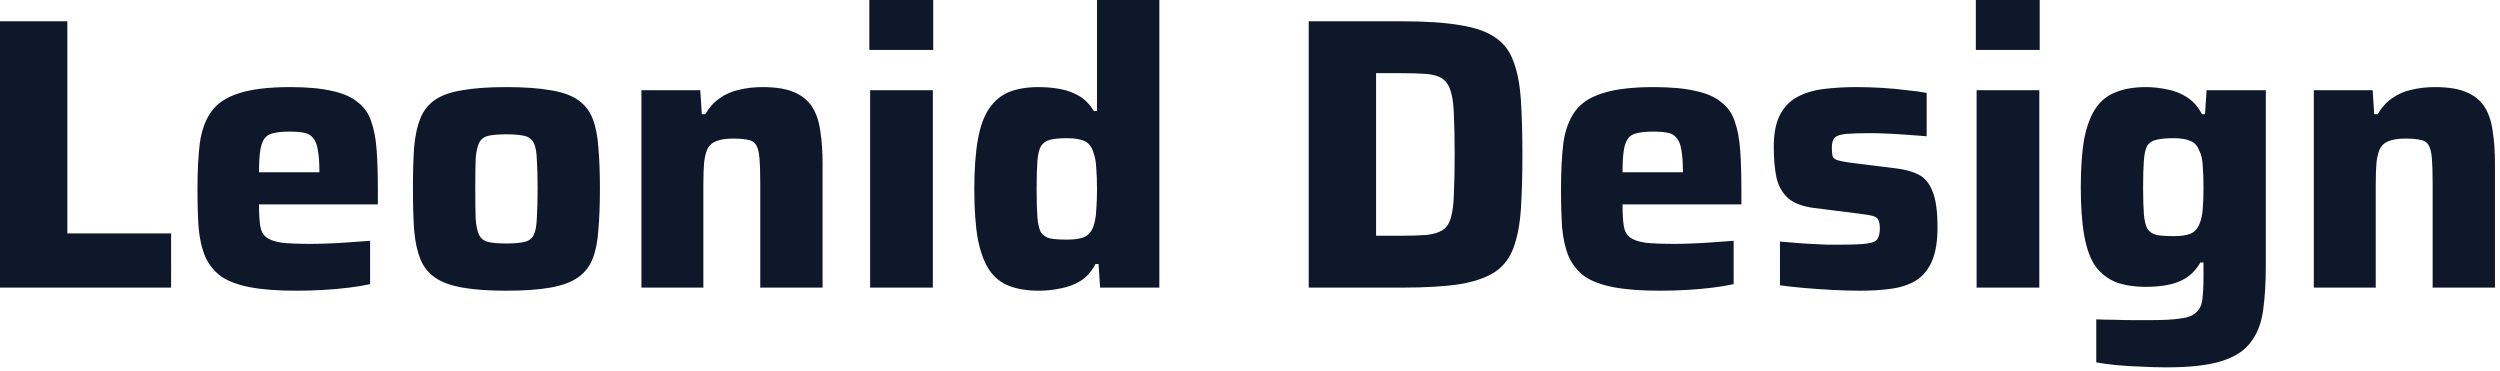
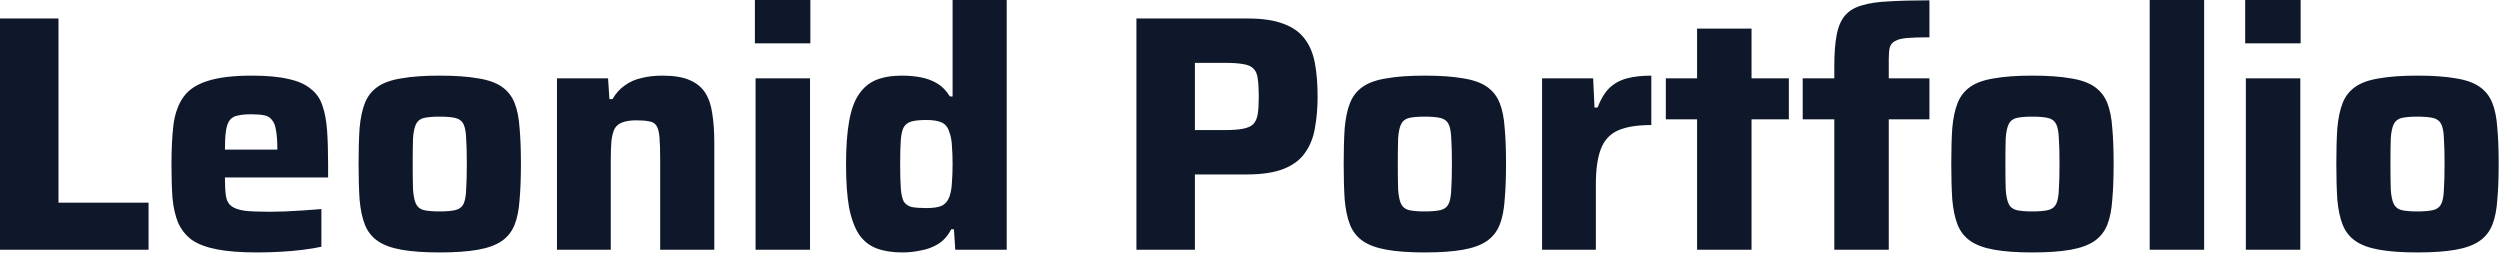
- <svg xmlns="http://www.w3.org/2000/svg" width="310" height="46" viewBox="0 0 310 46" fill="none">
-   <path d="M-0 35.664V2.64H8.352V28.944H21.216V35.664H-0ZM36.726 36.048C34.422 36.048 32.518 35.904 31.014 35.616C29.51 35.328 28.31 34.88 27.414 34.272C26.55 33.632 25.894 32.816 25.446 31.824C25.03 30.832 24.758 29.648 24.63 28.272C24.534 26.896 24.486 25.296 24.486 23.472C24.486 21.264 24.582 19.36 24.774 17.76C24.998 16.16 25.478 14.848 26.214 13.824C26.95 12.8 28.086 12.048 29.622 11.568C31.19 11.056 33.302 10.8 35.958 10.8C38.102 10.8 39.846 10.96 41.19 11.28C42.534 11.568 43.59 12.032 44.358 12.672C45.158 13.28 45.718 14.08 46.038 15.072C46.39 16.064 46.614 17.264 46.71 18.672C46.806 20.048 46.854 21.648 46.854 23.472V25.344H32.118C32.118 26.432 32.166 27.312 32.262 27.984C32.358 28.624 32.614 29.104 33.03 29.424C33.446 29.744 34.086 29.968 34.95 30.096C35.814 30.192 37.014 30.24 38.55 30.24C39.158 30.24 39.878 30.224 40.71 30.192C41.542 30.16 42.406 30.112 43.302 30.048C44.23 29.984 45.094 29.92 45.894 29.856V35.232C45.19 35.392 44.326 35.536 43.302 35.664C42.31 35.792 41.238 35.888 40.086 35.952C38.934 36.016 37.814 36.048 36.726 36.048ZM39.606 22.128V21.36C39.606 20.208 39.542 19.296 39.414 18.624C39.318 17.952 39.126 17.456 38.838 17.136C38.582 16.784 38.214 16.56 37.734 16.464C37.254 16.368 36.646 16.32 35.91 16.32C35.078 16.32 34.406 16.384 33.894 16.512C33.414 16.608 33.046 16.832 32.79 17.184C32.534 17.536 32.358 18.048 32.262 18.72C32.166 19.392 32.118 20.272 32.118 21.36H40.422L39.606 22.128ZM62.773 36.048C60.597 36.048 58.789 35.92 57.349 35.664C55.909 35.408 54.773 34.992 53.941 34.416C53.109 33.84 52.501 33.072 52.117 32.112C51.733 31.152 51.477 29.952 51.349 28.512C51.253 27.072 51.205 25.36 51.205 23.376C51.205 21.392 51.253 19.696 51.349 18.288C51.477 16.848 51.733 15.648 52.117 14.688C52.501 13.728 53.109 12.96 53.941 12.384C54.773 11.808 55.909 11.408 57.349 11.184C58.789 10.928 60.597 10.8 62.773 10.8C64.981 10.8 66.805 10.928 68.245 11.184C69.685 11.408 70.821 11.808 71.653 12.384C72.485 12.96 73.093 13.728 73.477 14.688C73.861 15.648 74.101 16.848 74.197 18.288C74.325 19.696 74.389 21.392 74.389 23.376C74.389 25.36 74.325 27.072 74.197 28.512C74.101 29.952 73.861 31.152 73.477 32.112C73.093 33.072 72.485 33.84 71.653 34.416C70.821 34.992 69.685 35.408 68.245 35.664C66.805 35.92 64.981 36.048 62.773 36.048ZM62.773 30.192C63.733 30.192 64.485 30.128 65.029 30C65.573 29.872 65.957 29.584 66.181 29.136C66.405 28.688 66.533 28 66.565 27.072C66.629 26.144 66.661 24.912 66.661 23.376C66.661 21.84 66.629 20.624 66.565 19.728C66.533 18.832 66.405 18.16 66.181 17.712C65.957 17.264 65.573 16.976 65.029 16.848C64.485 16.72 63.733 16.656 62.773 16.656C61.813 16.656 61.061 16.72 60.517 16.848C60.005 16.976 59.637 17.264 59.413 17.712C59.189 18.16 59.045 18.832 58.981 19.728C58.949 20.624 58.933 21.84 58.933 23.376C58.933 24.912 58.949 26.144 58.981 27.072C59.045 28 59.189 28.688 59.413 29.136C59.637 29.584 60.005 29.872 60.517 30C61.061 30.128 61.813 30.192 62.773 30.192ZM79.537 35.664V11.184H86.832L87.025 14.16H87.457C87.936 13.328 88.528 12.672 89.233 12.192C89.936 11.68 90.737 11.328 91.632 11.136C92.528 10.912 93.504 10.8 94.561 10.8C96.192 10.8 97.489 11.008 98.448 11.424C99.441 11.84 100.193 12.448 100.705 13.248C101.217 14.048 101.553 15.04 101.713 16.224C101.905 17.408 102.001 18.784 102.001 20.352V35.664H94.272V22.704C94.272 21.392 94.24 20.368 94.177 19.632C94.112 18.864 93.969 18.304 93.745 17.952C93.52 17.6 93.168 17.392 92.689 17.328C92.24 17.232 91.632 17.184 90.865 17.184C90.064 17.184 89.409 17.28 88.897 17.472C88.416 17.632 88.049 17.92 87.793 18.336C87.569 18.752 87.409 19.344 87.312 20.112C87.249 20.848 87.216 21.776 87.216 22.896V35.664H79.537ZM107.8 6.192V0H115.72V6.192H107.8ZM107.896 35.664V11.184H115.672V35.664H107.896ZM128.83 36.048C127.422 36.048 126.206 35.856 125.182 35.472C124.158 35.088 123.326 34.432 122.686 33.504C122.046 32.544 121.566 31.248 121.246 29.616C120.958 27.984 120.814 25.936 120.814 23.472C120.814 21.04 120.958 19.008 121.246 17.376C121.534 15.712 121.998 14.416 122.638 13.488C123.278 12.528 124.094 11.84 125.086 11.424C126.11 11.008 127.342 10.8 128.782 10.8C129.742 10.8 130.638 10.88 131.47 11.04C132.334 11.2 133.118 11.488 133.822 11.904C134.526 12.32 135.134 12.944 135.646 13.776H136.03V0H143.758V35.664H136.414L136.222 32.736H135.838C135.358 33.664 134.734 34.368 133.966 34.848C133.23 35.296 132.414 35.6 131.518 35.76C130.654 35.952 129.758 36.048 128.83 36.048ZM132.286 29.712C133.278 29.712 134.014 29.6 134.494 29.376C135.006 29.12 135.374 28.672 135.598 28.032C135.79 27.456 135.902 26.8 135.934 26.064C135.998 25.296 136.03 24.416 136.03 23.424C136.03 22.432 135.998 21.568 135.934 20.832C135.902 20.096 135.79 19.472 135.598 18.96C135.406 18.256 135.054 17.776 134.542 17.52C134.03 17.264 133.278 17.136 132.286 17.136C131.422 17.136 130.734 17.2 130.222 17.328C129.71 17.456 129.326 17.728 129.07 18.144C128.846 18.528 128.702 19.136 128.638 19.968C128.574 20.8 128.542 21.952 128.542 23.424C128.542 24.896 128.574 26.064 128.638 26.928C128.702 27.76 128.846 28.384 129.07 28.8C129.326 29.184 129.71 29.44 130.222 29.568C130.734 29.664 131.422 29.712 132.286 29.712ZM162.281 35.664V2.64H173.849C176.793 2.64 179.193 2.8 181.049 3.12C182.905 3.408 184.361 3.92 185.417 4.656C186.473 5.36 187.225 6.352 187.673 7.632C188.153 8.88 188.457 10.448 188.585 12.336C188.713 14.224 188.777 16.496 188.777 19.152C188.777 21.808 188.713 24.08 188.585 25.968C188.457 27.856 188.153 29.44 187.673 30.72C187.225 31.968 186.473 32.96 185.417 33.696C184.361 34.4 182.905 34.912 181.049 35.232C179.193 35.52 176.793 35.664 173.849 35.664H162.281ZM170.633 29.232H173.657C174.969 29.232 176.041 29.2 176.873 29.136C177.705 29.04 178.361 28.848 178.841 28.56C179.353 28.24 179.705 27.728 179.897 27.024C180.121 26.288 180.249 25.296 180.281 24.048C180.345 22.768 180.377 21.136 180.377 19.152C180.377 17.168 180.345 15.552 180.281 14.304C180.249 13.024 180.121 12.032 179.897 11.328C179.673 10.592 179.321 10.064 178.841 9.744C178.361 9.424 177.705 9.232 176.873 9.168C176.041 9.104 174.969 9.072 173.657 9.072H170.633V29.232ZM205.804 36.048C203.5 36.048 201.596 35.904 200.092 35.616C198.588 35.328 197.388 34.88 196.492 34.272C195.628 33.632 194.972 32.816 194.524 31.824C194.108 30.832 193.836 29.648 193.708 28.272C193.612 26.896 193.564 25.296 193.564 23.472C193.564 21.264 193.66 19.36 193.852 17.76C194.076 16.16 194.556 14.848 195.292 13.824C196.028 12.8 197.164 12.048 198.7 11.568C200.268 11.056 202.38 10.8 205.036 10.8C207.18 10.8 208.924 10.96 210.268 11.28C211.612 11.568 212.668 12.032 213.436 12.672C214.236 13.28 214.796 14.08 215.116 15.072C215.468 16.064 215.692 17.264 215.788 18.672C215.884 20.048 215.932 21.648 215.932 23.472V25.344H201.196C201.196 26.432 201.244 27.312 201.34 27.984C201.436 28.624 201.692 29.104 202.108 29.424C202.524 29.744 203.164 29.968 204.028 30.096C204.892 30.192 206.092 30.24 207.628 30.24C208.236 30.24 208.956 30.224 209.788 30.192C210.62 30.16 211.484 30.112 212.38 30.048C213.308 29.984 214.172 29.92 214.972 29.856V35.232C214.268 35.392 213.404 35.536 212.38 35.664C211.388 35.792 210.316 35.888 209.164 35.952C208.012 36.016 206.892 36.048 205.804 36.048ZM208.684 22.128V21.36C208.684 20.208 208.62 19.296 208.492 18.624C208.396 17.952 208.204 17.456 207.916 17.136C207.66 16.784 207.292 16.56 206.812 16.464C206.332 16.368 205.724 16.32 204.988 16.32C204.156 16.32 203.484 16.384 202.972 16.512C202.492 16.608 202.124 16.832 201.868 17.184C201.612 17.536 201.436 18.048 201.34 18.72C201.244 19.392 201.196 20.272 201.196 21.36H209.5L208.684 22.128ZM230.603 36.048C229.579 36.048 228.459 36.016 227.243 35.952C226.059 35.888 224.891 35.808 223.739 35.712C222.619 35.616 221.611 35.504 220.715 35.376V29.952C221.227 29.984 221.803 30.032 222.443 30.096C223.115 30.16 223.803 30.208 224.507 30.24C225.211 30.272 225.883 30.304 226.523 30.336C227.195 30.336 227.803 30.336 228.347 30.336C229.851 30.336 230.923 30.288 231.563 30.192C232.235 30.096 232.651 29.904 232.811 29.616C233.003 29.296 233.099 28.88 233.099 28.368C233.099 27.856 233.035 27.488 232.907 27.264C232.811 27.04 232.587 26.88 232.235 26.784C231.915 26.688 231.355 26.592 230.555 26.496L224.843 25.776C223.467 25.584 222.427 25.184 221.723 24.576C221.019 23.936 220.539 23.088 220.283 22.032C220.059 20.944 219.947 19.68 219.947 18.24C219.947 16.544 220.203 15.216 220.715 14.256C221.227 13.264 221.931 12.528 222.827 12.048C223.755 11.536 224.843 11.2 226.091 11.04C227.371 10.88 228.731 10.8 230.171 10.8C231.195 10.8 232.251 10.832 233.339 10.896C234.427 10.96 235.467 11.056 236.459 11.184C237.451 11.28 238.267 11.392 238.907 11.52V16.896C238.107 16.832 237.259 16.768 236.363 16.704C235.499 16.64 234.667 16.592 233.867 16.56C233.067 16.528 232.395 16.512 231.851 16.512C230.571 16.512 229.579 16.544 228.875 16.608C228.203 16.672 227.739 16.832 227.483 17.088C227.259 17.344 227.147 17.76 227.147 18.336C227.147 18.784 227.179 19.136 227.243 19.392C227.339 19.616 227.547 19.776 227.867 19.872C228.187 19.968 228.683 20.064 229.355 20.16L235.115 20.88C236.203 21.008 237.131 21.264 237.899 21.648C238.667 22.032 239.243 22.72 239.627 23.712C240.043 24.704 240.251 26.192 240.251 28.176C240.251 29.968 240.011 31.392 239.531 32.448C239.083 33.472 238.427 34.256 237.563 34.8C236.699 35.312 235.675 35.648 234.491 35.808C233.339 35.968 232.043 36.048 230.603 36.048ZM245.003 6.192V0H252.923V6.192H245.003ZM245.099 35.664V11.184H252.875V35.664H245.099ZM268.625 45.552C267.601 45.552 266.529 45.52 265.409 45.456C264.321 45.424 263.297 45.36 262.337 45.264C261.377 45.168 260.577 45.056 259.937 44.928V39.6C260.609 39.632 261.329 39.648 262.097 39.648C262.865 39.68 263.633 39.696 264.401 39.696C265.201 39.696 265.953 39.696 266.657 39.696C268.225 39.696 269.441 39.632 270.305 39.504C271.201 39.408 271.857 39.168 272.273 38.784C272.721 38.432 272.993 37.888 273.089 37.152C273.185 36.448 273.233 35.488 273.233 34.272V32.544H272.849C272.369 33.376 271.777 34.016 271.073 34.464C270.401 34.88 269.649 35.168 268.817 35.328C267.985 35.488 267.089 35.568 266.129 35.568C264.657 35.568 263.409 35.376 262.385 34.992C261.361 34.576 260.513 33.92 259.841 33.024C259.201 32.096 258.737 30.832 258.449 29.232C258.161 27.632 258.017 25.632 258.017 23.232C258.017 20.8 258.161 18.784 258.449 17.184C258.769 15.584 259.249 14.32 259.889 13.392C260.529 12.464 261.361 11.808 262.385 11.424C263.409 11.008 264.641 10.8 266.081 10.8C266.977 10.8 267.857 10.896 268.721 11.088C269.617 11.248 270.433 11.568 271.169 12.048C271.937 12.528 272.561 13.232 273.041 14.16H273.425L273.617 11.184H280.961V32.88C280.961 35.024 280.849 36.896 280.625 38.496C280.401 40.096 279.889 41.408 279.089 42.432C278.321 43.488 277.105 44.272 275.441 44.784C273.809 45.296 271.537 45.552 268.625 45.552ZM269.489 29.28C270.417 29.28 271.121 29.184 271.601 28.992C272.113 28.768 272.481 28.384 272.705 27.84C272.929 27.328 273.073 26.704 273.137 25.968C273.201 25.2 273.233 24.288 273.233 23.232C273.233 22.208 273.201 21.312 273.137 20.544C273.105 19.776 272.961 19.152 272.705 18.672C272.481 18.064 272.113 17.664 271.601 17.472C271.121 17.248 270.417 17.136 269.489 17.136C268.625 17.136 267.937 17.2 267.425 17.328C266.913 17.424 266.529 17.664 266.273 18.048C266.049 18.432 265.905 19.04 265.841 19.872C265.777 20.704 265.745 21.824 265.745 23.232C265.745 24.64 265.777 25.744 265.841 26.544C265.905 27.344 266.049 27.952 266.273 28.368C266.529 28.752 266.913 29.008 267.425 29.136C267.937 29.232 268.625 29.28 269.489 29.28ZM286.912 35.664V11.184H294.208L294.4 14.16H294.832C295.312 13.328 295.904 12.672 296.608 12.192C297.312 11.68 298.112 11.328 299.008 11.136C299.904 10.912 300.88 10.8 301.936 10.8C303.568 10.8 304.864 11.008 305.824 11.424C306.816 11.84 307.568 12.448 308.08 13.248C308.592 14.048 308.928 15.04 309.088 16.224C309.28 17.408 309.376 18.784 309.376 20.352V35.664H301.648V22.704C301.648 21.392 301.616 20.368 301.552 19.632C301.488 18.864 301.344 18.304 301.12 17.952C300.896 17.6 300.544 17.392 300.064 17.328C299.616 17.232 299.008 17.184 298.24 17.184C297.44 17.184 296.784 17.28 296.272 17.472C295.792 17.632 295.424 17.92 295.168 18.336C294.944 18.752 294.784 19.344 294.688 20.112C294.624 20.848 294.592 21.776 294.592 22.896V35.664H286.912Z" fill="#0F172A" />
+ <svg xmlns="http://www.w3.org/2000/svg" width="357" height="37" viewBox="0 0 357 37" fill="none">
+   <path d="M-0 35.664V2.64H8.352V28.944H21.216V35.664H-0ZM36.726 36.048C34.422 36.048 32.518 35.904 31.014 35.616C29.51 35.328 28.31 34.88 27.414 34.272C26.55 33.632 25.894 32.816 25.446 31.824C25.03 30.832 24.758 29.648 24.63 28.272C24.534 26.896 24.486 25.296 24.486 23.472C24.486 21.264 24.582 19.36 24.774 17.76C24.998 16.16 25.478 14.848 26.214 13.824C26.95 12.8 28.086 12.048 29.622 11.568C31.19 11.056 33.302 10.8 35.958 10.8C38.102 10.8 39.846 10.96 41.19 11.28C42.534 11.568 43.59 12.032 44.358 12.672C45.158 13.28 45.718 14.08 46.038 15.072C46.39 16.064 46.614 17.264 46.71 18.672C46.806 20.048 46.854 21.648 46.854 23.472V25.344H32.118C32.118 26.432 32.166 27.312 32.262 27.984C32.358 28.624 32.614 29.104 33.03 29.424C33.446 29.744 34.086 29.968 34.95 30.096C35.814 30.192 37.014 30.24 38.55 30.24C39.158 30.24 39.878 30.224 40.71 30.192C41.542 30.16 42.406 30.112 43.302 30.048C44.23 29.984 45.094 29.92 45.894 29.856V35.232C45.19 35.392 44.326 35.536 43.302 35.664C42.31 35.792 41.238 35.888 40.086 35.952C38.934 36.016 37.814 36.048 36.726 36.048ZM39.606 22.128V21.36C39.606 20.208 39.542 19.296 39.414 18.624C39.318 17.952 39.126 17.456 38.838 17.136C38.582 16.784 38.214 16.56 37.734 16.464C37.254 16.368 36.646 16.32 35.91 16.32C35.078 16.32 34.406 16.384 33.894 16.512C33.414 16.608 33.046 16.832 32.79 17.184C32.534 17.536 32.358 18.048 32.262 18.72C32.166 19.392 32.118 20.272 32.118 21.36H40.422L39.606 22.128ZM62.773 36.048C60.597 36.048 58.789 35.92 57.349 35.664C55.909 35.408 54.773 34.992 53.941 34.416C53.109 33.84 52.501 33.072 52.117 32.112C51.733 31.152 51.477 29.952 51.349 28.512C51.253 27.072 51.205 25.36 51.205 23.376C51.205 21.392 51.253 19.696 51.349 18.288C51.477 16.848 51.733 15.648 52.117 14.688C52.501 13.728 53.109 12.96 53.941 12.384C54.773 11.808 55.909 11.408 57.349 11.184C58.789 10.928 60.597 10.8 62.773 10.8C64.981 10.8 66.805 10.928 68.245 11.184C69.685 11.408 70.821 11.808 71.653 12.384C72.485 12.96 73.093 13.728 73.477 14.688C73.861 15.648 74.101 16.848 74.197 18.288C74.325 19.696 74.389 21.392 74.389 23.376C74.389 25.36 74.325 27.072 74.197 28.512C74.101 29.952 73.861 31.152 73.477 32.112C73.093 33.072 72.485 33.84 71.653 34.416C70.821 34.992 69.685 35.408 68.245 35.664C66.805 35.92 64.981 36.048 62.773 36.048ZM62.773 30.192C63.733 30.192 64.485 30.128 65.029 30C65.573 29.872 65.957 29.584 66.181 29.136C66.405 28.688 66.533 28 66.565 27.072C66.629 26.144 66.661 24.912 66.661 23.376C66.661 21.84 66.629 20.624 66.565 19.728C66.533 18.832 66.405 18.16 66.181 17.712C65.957 17.264 65.573 16.976 65.029 16.848C64.485 16.72 63.733 16.656 62.773 16.656C61.813 16.656 61.061 16.72 60.517 16.848C60.005 16.976 59.637 17.264 59.413 17.712C59.189 18.16 59.045 18.832 58.981 19.728C58.949 20.624 58.933 21.84 58.933 23.376C58.933 24.912 58.949 26.144 58.981 27.072C59.045 28 59.189 28.688 59.413 29.136C59.637 29.584 60.005 29.872 60.517 30C61.061 30.128 61.813 30.192 62.773 30.192ZM79.537 35.664V11.184H86.832L87.025 14.16H87.457C87.936 13.328 88.528 12.672 89.233 12.192C89.936 11.68 90.737 11.328 91.632 11.136C92.528 10.912 93.504 10.8 94.561 10.8C96.192 10.8 97.489 11.008 98.448 11.424C99.441 11.84 100.193 12.448 100.705 13.248C101.217 14.048 101.553 15.04 101.713 16.224C101.905 17.408 102.001 18.784 102.001 20.352V35.664H94.272V22.704C94.272 21.392 94.24 20.368 94.177 19.632C94.112 18.864 93.969 18.304 93.745 17.952C93.52 17.6 93.168 17.392 92.689 17.328C92.24 17.232 91.632 17.184 90.865 17.184C90.064 17.184 89.409 17.28 88.897 17.472C88.416 17.632 88.049 17.92 87.793 18.336C87.569 18.752 87.409 19.344 87.312 20.112C87.249 20.848 87.216 21.776 87.216 22.896V35.664H79.537ZM107.8 6.192V0H115.72V6.192H107.8ZM107.896 35.664V11.184H115.672V35.664H107.896ZM128.83 36.048C127.422 36.048 126.206 35.856 125.182 35.472C124.158 35.088 123.326 34.432 122.686 33.504C122.046 32.544 121.566 31.248 121.246 29.616C120.958 27.984 120.814 25.936 120.814 23.472C120.814 21.04 120.958 19.008 121.246 17.376C121.534 15.712 121.998 14.416 122.638 13.488C123.278 12.528 124.094 11.84 125.086 11.424C126.11 11.008 127.342 10.8 128.782 10.8C129.742 10.8 130.638 10.88 131.47 11.04C132.334 11.2 133.118 11.488 133.822 11.904C134.526 12.32 135.134 12.944 135.646 13.776H136.03V0H143.758V35.664H136.414L136.222 32.736H135.838C135.358 33.664 134.734 34.368 133.966 34.848C133.23 35.296 132.414 35.6 131.518 35.76C130.654 35.952 129.758 36.048 128.83 36.048ZM132.286 29.712C133.278 29.712 134.014 29.6 134.494 29.376C135.006 29.12 135.374 28.672 135.598 28.032C135.79 27.456 135.902 26.8 135.934 26.064C135.998 25.296 136.03 24.416 136.03 23.424C136.03 22.432 135.998 21.568 135.934 20.832C135.902 20.096 135.79 19.472 135.598 18.96C135.406 18.256 135.054 17.776 134.542 17.52C134.03 17.264 133.278 17.136 132.286 17.136C131.422 17.136 130.734 17.2 130.222 17.328C129.71 17.456 129.326 17.728 129.07 18.144C128.846 18.528 128.702 19.136 128.638 19.968C128.574 20.8 128.542 21.952 128.542 23.424C128.542 24.896 128.574 26.064 128.638 26.928C128.702 27.76 128.846 28.384 129.07 28.8C129.326 29.184 129.71 29.44 130.222 29.568C130.734 29.664 131.422 29.712 132.286 29.712ZM162.281 35.664V2.64H178.169C180.281 2.64 181.993 2.896 183.305 3.408C184.617 3.888 185.625 4.608 186.329 5.568C187.033 6.496 187.513 7.648 187.769 9.024C188.025 10.4 188.153 11.984 188.153 13.776C188.153 15.408 188.025 16.912 187.769 18.288C187.545 19.632 187.081 20.8 186.377 21.792C185.705 22.784 184.697 23.552 183.353 24.096C182.009 24.64 180.233 24.912 178.025 24.912H170.633V35.664H162.281ZM170.633 18.576H174.809C175.961 18.576 176.857 18.512 177.497 18.384C178.169 18.256 178.665 18.032 178.985 17.712C179.305 17.36 179.513 16.88 179.609 16.272C179.705 15.632 179.753 14.8 179.753 13.776C179.753 12.752 179.705 11.92 179.609 11.28C179.545 10.64 179.353 10.16 179.033 9.84C178.713 9.488 178.233 9.264 177.593 9.168C176.953 9.04 176.073 8.976 174.953 8.976H170.633V18.576ZM203.445 36.048C201.269 36.048 199.461 35.92 198.021 35.664C196.581 35.408 195.445 34.992 194.613 34.416C193.781 33.84 193.173 33.072 192.789 32.112C192.405 31.152 192.149 29.952 192.021 28.512C191.925 27.072 191.877 25.36 191.877 23.376C191.877 21.392 191.925 19.696 192.021 18.288C192.149 16.848 192.405 15.648 192.789 14.688C193.173 13.728 193.781 12.96 194.613 12.384C195.445 11.808 196.581 11.408 198.021 11.184C199.461 10.928 201.269 10.8 203.445 10.8C205.653 10.8 207.477 10.928 208.917 11.184C210.357 11.408 211.493 11.808 212.325 12.384C213.157 12.96 213.765 13.728 214.149 14.688C214.533 15.648 214.773 16.848 214.869 18.288C214.997 19.696 215.061 21.392 215.061 23.376C215.061 25.36 214.997 27.072 214.869 28.512C214.773 29.952 214.533 31.152 214.149 32.112C213.765 33.072 213.157 33.84 212.325 34.416C211.493 34.992 210.357 35.408 208.917 35.664C207.477 35.92 205.653 36.048 203.445 36.048ZM203.445 30.192C204.405 30.192 205.157 30.128 205.701 30C206.245 29.872 206.629 29.584 206.853 29.136C207.077 28.688 207.205 28 207.237 27.072C207.301 26.144 207.333 24.912 207.333 23.376C207.333 21.84 207.301 20.624 207.237 19.728C207.205 18.832 207.077 18.16 206.853 17.712C206.629 17.264 206.245 16.976 205.701 16.848C205.157 16.72 204.405 16.656 203.445 16.656C202.485 16.656 201.733 16.72 201.189 16.848C200.677 16.976 200.309 17.264 200.085 17.712C199.861 18.16 199.717 18.832 199.653 19.728C199.621 20.624 199.605 21.84 199.605 23.376C199.605 24.912 199.621 26.144 199.653 27.072C199.717 28 199.861 28.688 200.085 29.136C200.309 29.584 200.677 29.872 201.189 30C201.733 30.128 202.485 30.192 203.445 30.192ZM220.208 35.664V11.184H227.504L227.696 15.36H228.128C228.576 14.176 229.136 13.248 229.808 12.576C230.512 11.904 231.36 11.44 232.352 11.184C233.344 10.928 234.496 10.8 235.808 10.8V17.856C233.792 17.856 232.208 18.112 231.056 18.624C229.904 19.136 229.088 20.016 228.608 21.264C228.128 22.48 227.888 24.192 227.888 26.4V35.664H220.208ZM242.344 35.664V17.04H237.88V11.184H242.344V4.08H250.12V11.184H255.448V17.04H250.12V35.664H242.344ZM261.939 35.664V17.04H257.427V11.184H261.939V9.504C261.939 7.648 262.051 6.144 262.275 4.992C262.499 3.808 262.899 2.88 263.475 2.208C264.051 1.536 264.851 1.056 265.875 0.768C266.931 0.448 268.243 0.256 269.811 0.192C271.411 0.096 273.315 0.048 275.523 0.048V5.328C274.211 5.328 273.155 5.36 272.355 5.424C271.587 5.488 271.011 5.632 270.627 5.856C270.243 6.048 269.987 6.352 269.859 6.768C269.763 7.152 269.715 7.712 269.715 8.448V11.184H275.523V17.04H269.715V35.664H261.939ZM290.21 36.048C288.034 36.048 286.226 35.92 284.786 35.664C283.346 35.408 282.21 34.992 281.378 34.416C280.546 33.84 279.938 33.072 279.554 32.112C279.17 31.152 278.914 29.952 278.786 28.512C278.69 27.072 278.642 25.36 278.642 23.376C278.642 21.392 278.69 19.696 278.786 18.288C278.914 16.848 279.17 15.648 279.554 14.688C279.938 13.728 280.546 12.96 281.378 12.384C282.21 11.808 283.346 11.408 284.786 11.184C286.226 10.928 288.034 10.8 290.21 10.8C292.418 10.8 294.242 10.928 295.682 11.184C297.122 11.408 298.258 11.808 299.09 12.384C299.922 12.96 300.53 13.728 300.914 14.688C301.298 15.648 301.538 16.848 301.634 18.288C301.762 19.696 301.826 21.392 301.826 23.376C301.826 25.36 301.762 27.072 301.634 28.512C301.538 29.952 301.298 31.152 300.914 32.112C300.53 33.072 299.922 33.84 299.09 34.416C298.258 34.992 297.122 35.408 295.682 35.664C294.242 35.92 292.418 36.048 290.21 36.048ZM290.21 30.192C291.17 30.192 291.922 30.128 292.466 30C293.01 29.872 293.394 29.584 293.618 29.136C293.842 28.688 293.97 28 294.002 27.072C294.066 26.144 294.098 24.912 294.098 23.376C294.098 21.84 294.066 20.624 294.002 19.728C293.97 18.832 293.842 18.16 293.618 17.712C293.394 17.264 293.01 16.976 292.466 16.848C291.922 16.72 291.17 16.656 290.21 16.656C289.25 16.656 288.498 16.72 287.954 16.848C287.442 16.976 287.074 17.264 286.85 17.712C286.626 18.16 286.482 18.832 286.418 19.728C286.386 20.624 286.37 21.84 286.37 23.376C286.37 24.912 286.386 26.144 286.418 27.072C286.482 28 286.626 28.688 286.85 29.136C287.074 29.584 287.442 29.872 287.954 30C288.498 30.128 289.25 30.192 290.21 30.192ZM306.974 35.664V0H314.75V35.664H306.974ZM320.612 6.192V0H328.532V6.192H320.612ZM320.708 35.664V11.184H328.484V35.664H320.708ZM345.195 36.048C343.019 36.048 341.211 35.92 339.771 35.664C338.331 35.408 337.195 34.992 336.363 34.416C335.531 33.84 334.923 33.072 334.539 32.112C334.155 31.152 333.899 29.952 333.771 28.512C333.675 27.072 333.627 25.36 333.627 23.376C333.627 21.392 333.675 19.696 333.771 18.288C333.899 16.848 334.155 15.648 334.539 14.688C334.923 13.728 335.531 12.96 336.363 12.384C337.195 11.808 338.331 11.408 339.771 11.184C341.211 10.928 343.019 10.8 345.195 10.8C347.403 10.8 349.227 10.928 350.667 11.184C352.107 11.408 353.243 11.808 354.075 12.384C354.907 12.96 355.515 13.728 355.899 14.688C356.283 15.648 356.523 16.848 356.619 18.288C356.747 19.696 356.811 21.392 356.811 23.376C356.811 25.36 356.747 27.072 356.619 28.512C356.523 29.952 356.283 31.152 355.899 32.112C355.515 33.072 354.907 33.84 354.075 34.416C353.243 34.992 352.107 35.408 350.667 35.664C349.227 35.92 347.403 36.048 345.195 36.048ZM345.195 30.192C346.155 30.192 346.907 30.128 347.451 30C347.995 29.872 348.379 29.584 348.603 29.136C348.827 28.688 348.955 28 348.987 27.072C349.051 26.144 349.083 24.912 349.083 23.376C349.083 21.84 349.051 20.624 348.987 19.728C348.955 18.832 348.827 18.16 348.603 17.712C348.379 17.264 347.995 16.976 347.451 16.848C346.907 16.72 346.155 16.656 345.195 16.656C344.235 16.656 343.483 16.72 342.939 16.848C342.427 16.976 342.059 17.264 341.835 17.712C341.611 18.16 341.467 18.832 341.403 19.728C341.371 20.624 341.355 21.84 341.355 23.376C341.355 24.912 341.371 26.144 341.403 27.072C341.467 28 341.611 28.688 341.835 29.136C342.059 29.584 342.427 29.872 342.939 30C343.483 30.128 344.235 30.192 345.195 30.192Z" fill="#0F172A" />
</svg>
